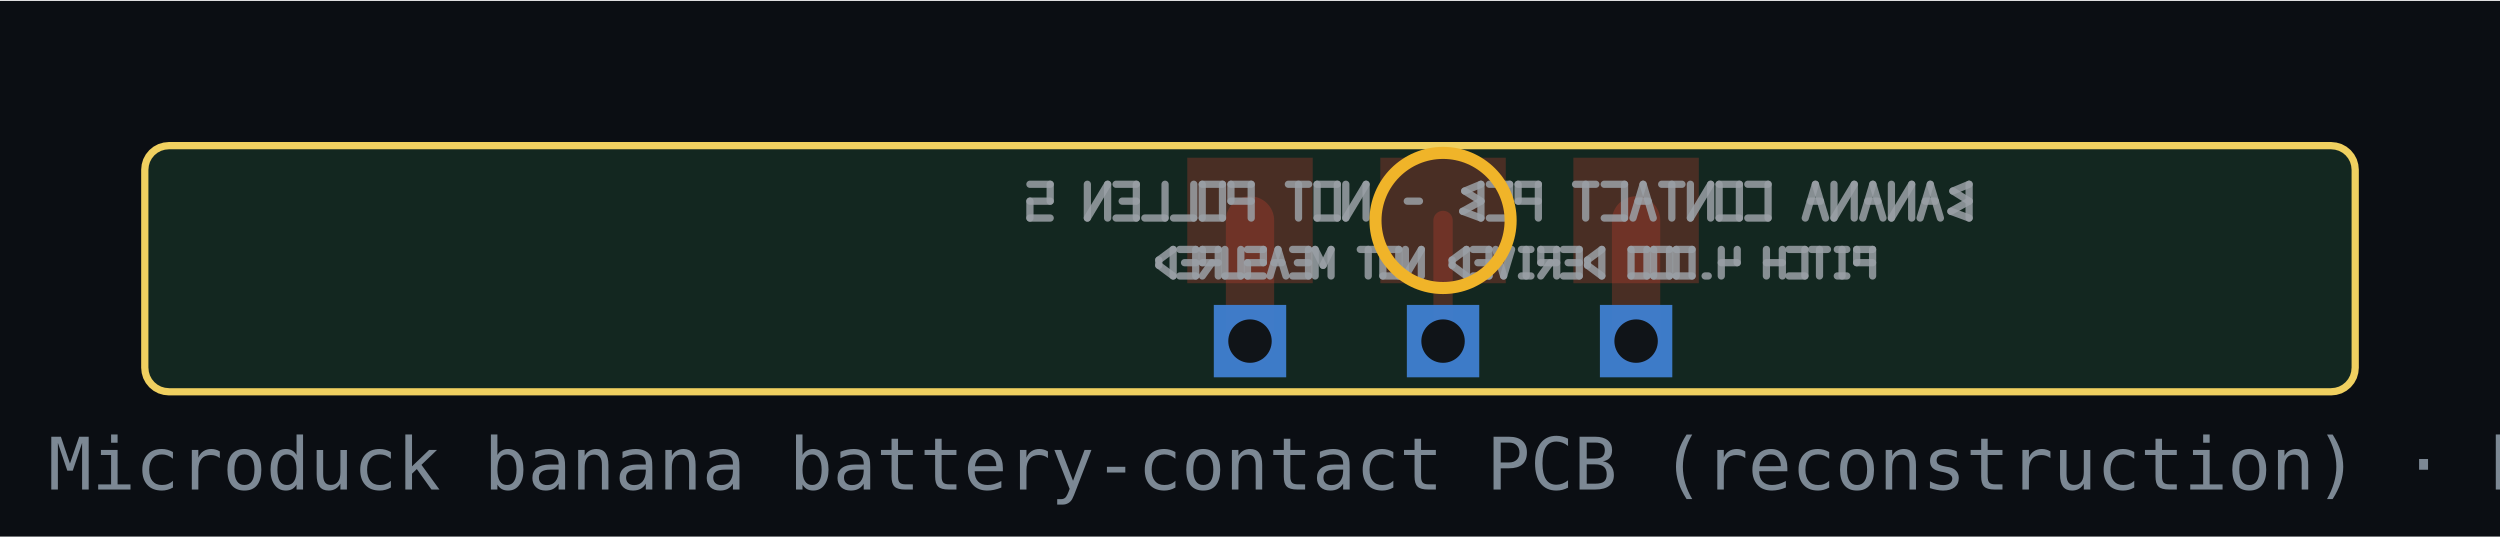
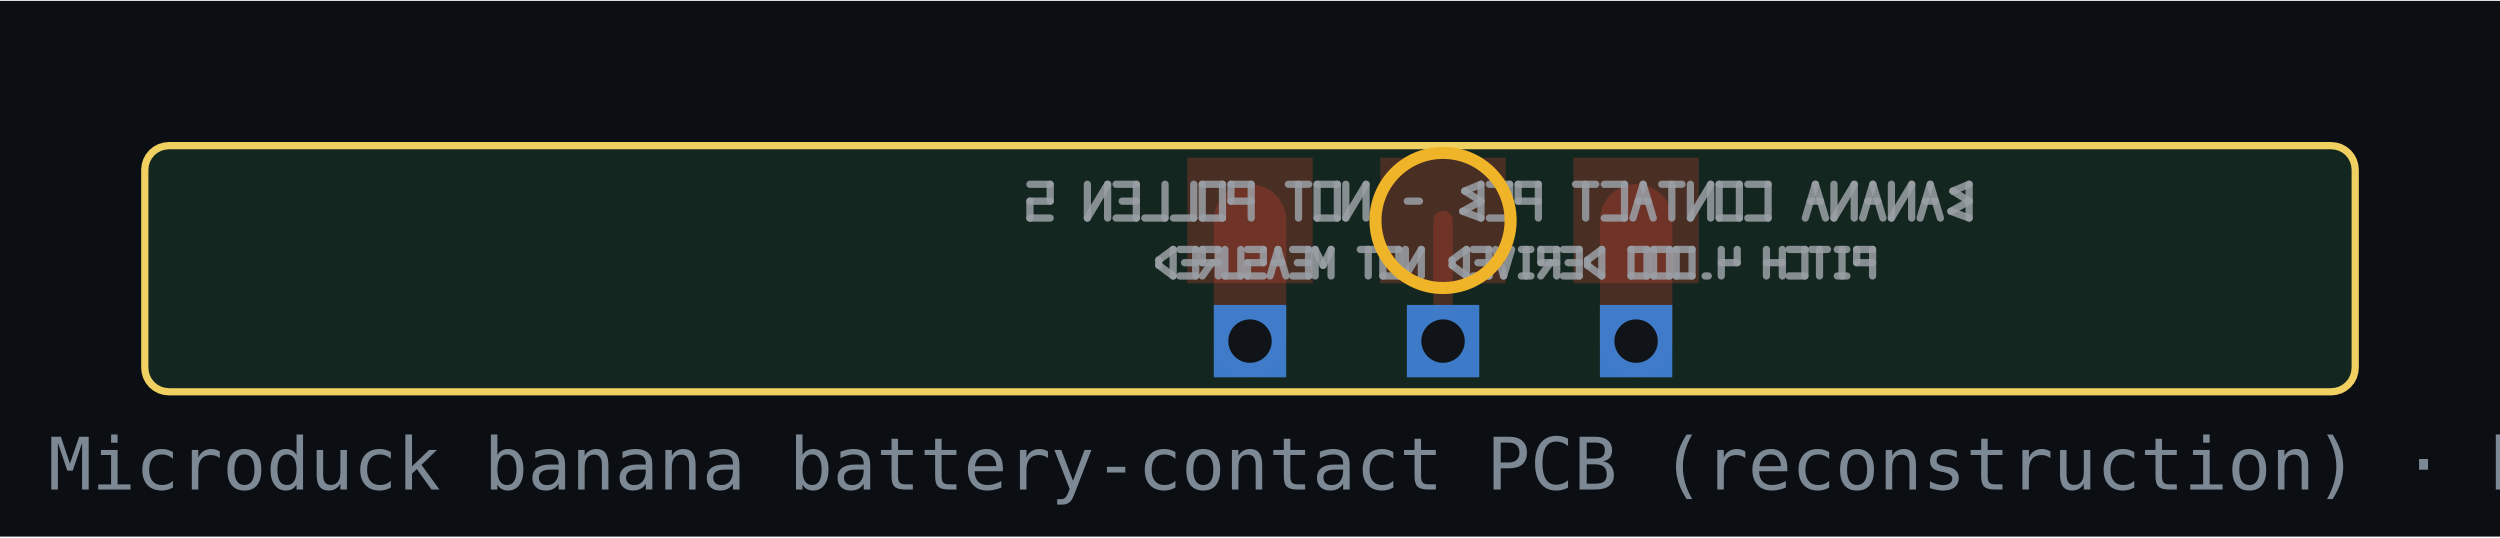
<svg xmlns="http://www.w3.org/2000/svg" width="414" height="89" viewBox="0 0 414.4 88.8">
  <rect width="100%" height="100%" fill="#0b0e13" />
  <polygon points="28.00,64.80 27.22,64.72 26.47,64.50 25.78,64.13 25.17,63.63 24.67,63.02 24.30,62.33 24.08,61.58 24.00,60.80 24.00,28.00 24.08,27.22 24.30,26.47 24.67,25.78 25.17,25.17 25.78,24.67 26.47,24.30 27.22,24.08 28.00,24.00 386.40,24.00 387.18,24.08 387.93,24.30 388.62,24.67 389.23,25.17 389.73,25.78 390.10,26.47 390.32,27.22 390.40,28.00 390.40,60.80 390.32,61.58 390.10,62.33 389.73,63.02 389.23,63.63 388.62,64.13 387.93,64.50 387.18,64.72 386.40,64.80" fill="#1a3d2b" fill-opacity="0.55" stroke="#f0d060" stroke-width="1.20" />
-   <polyline points="271.20,36.40 271.20,56.40" fill="none" stroke="#c8402f" stroke-width="8.00" stroke-linecap="round" stroke-linejoin="round" opacity="0.3" />
-   <polyline points="207.20,36.40 207.20,56.40" fill="none" stroke="#c8402f" stroke-width="8.00" stroke-linecap="round" stroke-linejoin="round" opacity="0.3" />
+   <polyline points="271.20,36.40 271.20,56.40" fill="none" stroke="#c8402f" stroke-width="12.00" stroke-linecap="round" stroke-linejoin="round" opacity="0.3" />
+   <polyline points="207.20,36.40 207.20,56.40" fill="none" stroke="#c8402f" stroke-width="12.00" stroke-linecap="round" stroke-linejoin="round" opacity="0.3" />
  <polyline points="239.20,36.40 239.20,56.40" fill="none" stroke="#c8402f" stroke-width="3.20" stroke-linecap="round" stroke-linejoin="round" opacity="0.3" />
  <polygon points="281.60,46.80 260.80,46.80 260.80,26.00 281.60,26.00" fill="#c8402f" opacity="0.3" />
  <polygon points="249.60,46.80 228.80,46.80 228.80,26.00 249.60,26.00" fill="#c8402f" opacity="0.3" />
  <polygon points="217.60,46.80 196.80,46.80 196.80,26.00 217.60,26.00" fill="#c8402f" opacity="0.3" />
  <polygon points="277.20,62.40 265.20,62.40 265.20,50.40 277.20,50.40" fill="#3f7fd0" opacity="0.95" />
  <polygon points="245.20,62.40 233.20,62.40 233.20,50.40 245.20,50.40" fill="#3f7fd0" opacity="0.95" />
  <polygon points="213.20,62.40 201.20,62.40 201.20,50.40 213.20,50.40" fill="#3f7fd0" opacity="0.95" />
  <circle cx="271.20" cy="56.40" r="3.60" fill="#101418" />
  <circle cx="239.20" cy="56.40" r="3.60" fill="#101418" />
  <circle cx="207.20" cy="56.40" r="3.60" fill="#101418" />
  <line x1="326.40" y1="36.00" x2="326.40" y2="30.40" stroke="#9aa0a6" stroke-width="1.20" stroke-linecap="round" opacity="0.85" />
  <line x1="326.40" y1="30.40" x2="323.71" y2="31.52" stroke="#9aa0a6" stroke-width="1.20" stroke-linecap="round" opacity="0.85" />
  <line x1="323.71" y1="31.52" x2="326.40" y2="33.20" stroke="#9aa0a6" stroke-width="1.20" stroke-linecap="round" opacity="0.85" />
  <line x1="326.40" y1="33.20" x2="323.38" y2="34.88" stroke="#9aa0a6" stroke-width="1.20" stroke-linecap="round" opacity="0.85" />
  <line x1="323.38" y1="34.88" x2="326.40" y2="36.00" stroke="#9aa0a6" stroke-width="1.20" stroke-linecap="round" opacity="0.85" />
  <line x1="321.64" y1="36.00" x2="319.96" y2="30.40" stroke="#9aa0a6" stroke-width="1.20" stroke-linecap="round" opacity="0.85" />
  <line x1="319.96" y1="30.40" x2="318.28" y2="36.00" stroke="#9aa0a6" stroke-width="1.20" stroke-linecap="round" opacity="0.85" />
  <line x1="320.80" y1="33.20" x2="319.12" y2="33.20" stroke="#9aa0a6" stroke-width="1.20" stroke-linecap="round" opacity="0.85" />
  <line x1="316.88" y1="36.00" x2="316.88" y2="30.40" stroke="#9aa0a6" stroke-width="1.20" stroke-linecap="round" opacity="0.85" />
  <line x1="316.88" y1="30.40" x2="313.52" y2="36.00" stroke="#9aa0a6" stroke-width="1.20" stroke-linecap="round" opacity="0.85" />
  <line x1="313.52" y1="36.00" x2="313.52" y2="30.40" stroke="#9aa0a6" stroke-width="1.20" stroke-linecap="round" opacity="0.85" />
  <line x1="312.12" y1="36.00" x2="310.44" y2="30.40" stroke="#9aa0a6" stroke-width="1.20" stroke-linecap="round" opacity="0.85" />
  <line x1="310.44" y1="30.40" x2="308.76" y2="36.00" stroke="#9aa0a6" stroke-width="1.20" stroke-linecap="round" opacity="0.85" />
  <line x1="311.28" y1="33.20" x2="309.60" y2="33.20" stroke="#9aa0a6" stroke-width="1.20" stroke-linecap="round" opacity="0.85" />
  <line x1="307.36" y1="36.00" x2="307.36" y2="30.40" stroke="#9aa0a6" stroke-width="1.20" stroke-linecap="round" opacity="0.85" />
  <line x1="307.36" y1="30.40" x2="304.00" y2="36.00" stroke="#9aa0a6" stroke-width="1.20" stroke-linecap="round" opacity="0.85" />
  <line x1="304.00" y1="36.00" x2="304.00" y2="30.40" stroke="#9aa0a6" stroke-width="1.20" stroke-linecap="round" opacity="0.85" />
  <line x1="302.60" y1="36.00" x2="300.92" y2="30.40" stroke="#9aa0a6" stroke-width="1.20" stroke-linecap="round" opacity="0.85" />
  <line x1="300.92" y1="30.40" x2="299.24" y2="36.00" stroke="#9aa0a6" stroke-width="1.20" stroke-linecap="round" opacity="0.85" />
  <line x1="301.76" y1="33.20" x2="300.08" y2="33.20" stroke="#9aa0a6" stroke-width="1.20" stroke-linecap="round" opacity="0.85" />
  <line x1="289.72" y1="30.40" x2="293.08" y2="30.40" stroke="#9aa0a6" stroke-width="1.20" stroke-linecap="round" opacity="0.85" />
  <line x1="293.08" y1="30.40" x2="293.08" y2="36.00" stroke="#9aa0a6" stroke-width="1.20" stroke-linecap="round" opacity="0.85" />
  <line x1="293.08" y1="36.00" x2="289.72" y2="36.00" stroke="#9aa0a6" stroke-width="1.20" stroke-linecap="round" opacity="0.85" />
  <line x1="288.32" y1="36.00" x2="284.96" y2="36.00" stroke="#9aa0a6" stroke-width="1.20" stroke-linecap="round" opacity="0.85" />
  <line x1="284.96" y1="36.00" x2="284.96" y2="30.40" stroke="#9aa0a6" stroke-width="1.20" stroke-linecap="round" opacity="0.85" />
  <line x1="284.96" y1="30.40" x2="288.32" y2="30.40" stroke="#9aa0a6" stroke-width="1.20" stroke-linecap="round" opacity="0.85" />
  <line x1="288.32" y1="30.40" x2="288.32" y2="36.00" stroke="#9aa0a6" stroke-width="1.20" stroke-linecap="round" opacity="0.85" />
  <line x1="283.56" y1="36.00" x2="283.56" y2="30.40" stroke="#9aa0a6" stroke-width="1.20" stroke-linecap="round" opacity="0.85" />
  <line x1="283.56" y1="30.40" x2="280.20" y2="36.00" stroke="#9aa0a6" stroke-width="1.20" stroke-linecap="round" opacity="0.85" />
  <line x1="280.20" y1="36.00" x2="280.20" y2="30.40" stroke="#9aa0a6" stroke-width="1.20" stroke-linecap="round" opacity="0.85" />
  <line x1="278.80" y1="30.40" x2="275.44" y2="30.40" stroke="#9aa0a6" stroke-width="1.20" stroke-linecap="round" opacity="0.85" />
  <line x1="277.12" y1="30.40" x2="277.12" y2="36.00" stroke="#9aa0a6" stroke-width="1.20" stroke-linecap="round" opacity="0.85" />
  <line x1="274.04" y1="36.00" x2="272.36" y2="30.40" stroke="#9aa0a6" stroke-width="1.20" stroke-linecap="round" opacity="0.85" />
  <line x1="272.36" y1="30.40" x2="270.68" y2="36.00" stroke="#9aa0a6" stroke-width="1.20" stroke-linecap="round" opacity="0.85" />
  <line x1="273.20" y1="33.20" x2="271.52" y2="33.20" stroke="#9aa0a6" stroke-width="1.20" stroke-linecap="round" opacity="0.85" />
  <line x1="265.92" y1="30.40" x2="269.28" y2="30.40" stroke="#9aa0a6" stroke-width="1.20" stroke-linecap="round" opacity="0.85" />
  <line x1="269.28" y1="30.40" x2="269.28" y2="36.00" stroke="#9aa0a6" stroke-width="1.20" stroke-linecap="round" opacity="0.85" />
  <line x1="269.28" y1="36.00" x2="265.92" y2="36.00" stroke="#9aa0a6" stroke-width="1.20" stroke-linecap="round" opacity="0.85" />
  <line x1="264.52" y1="30.40" x2="261.16" y2="30.40" stroke="#9aa0a6" stroke-width="1.20" stroke-linecap="round" opacity="0.85" />
  <line x1="262.84" y1="30.40" x2="262.84" y2="36.00" stroke="#9aa0a6" stroke-width="1.20" stroke-linecap="round" opacity="0.85" />
  <line x1="255.00" y1="36.00" x2="255.00" y2="30.40" stroke="#9aa0a6" stroke-width="1.20" stroke-linecap="round" opacity="0.85" />
  <line x1="255.00" y1="30.40" x2="251.64" y2="30.40" stroke="#9aa0a6" stroke-width="1.20" stroke-linecap="round" opacity="0.85" />
  <line x1="251.64" y1="30.40" x2="251.64" y2="33.20" stroke="#9aa0a6" stroke-width="1.20" stroke-linecap="round" opacity="0.85" />
  <line x1="251.64" y1="33.20" x2="255.00" y2="33.20" stroke="#9aa0a6" stroke-width="1.20" stroke-linecap="round" opacity="0.85" />
  <line x1="246.88" y1="30.40" x2="250.24" y2="30.40" stroke="#9aa0a6" stroke-width="1.20" stroke-linecap="round" opacity="0.85" />
  <line x1="250.24" y1="30.40" x2="250.24" y2="36.00" stroke="#9aa0a6" stroke-width="1.20" stroke-linecap="round" opacity="0.85" />
  <line x1="250.24" y1="36.00" x2="246.88" y2="36.00" stroke="#9aa0a6" stroke-width="1.20" stroke-linecap="round" opacity="0.85" />
  <line x1="245.48" y1="36.00" x2="245.48" y2="30.40" stroke="#9aa0a6" stroke-width="1.20" stroke-linecap="round" opacity="0.85" />
  <line x1="245.48" y1="30.40" x2="242.79" y2="31.52" stroke="#9aa0a6" stroke-width="1.20" stroke-linecap="round" opacity="0.85" />
  <line x1="242.79" y1="31.52" x2="245.48" y2="33.20" stroke="#9aa0a6" stroke-width="1.20" stroke-linecap="round" opacity="0.85" />
  <line x1="245.48" y1="33.20" x2="242.46" y2="34.88" stroke="#9aa0a6" stroke-width="1.20" stroke-linecap="round" opacity="0.85" />
  <line x1="242.46" y1="34.88" x2="245.48" y2="36.00" stroke="#9aa0a6" stroke-width="1.20" stroke-linecap="round" opacity="0.85" />
  <line x1="235.29" y1="33.20" x2="233.27" y2="33.20" stroke="#9aa0a6" stroke-width="1.20" stroke-linecap="round" opacity="0.85" />
  <line x1="226.44" y1="36.00" x2="226.44" y2="30.40" stroke="#9aa0a6" stroke-width="1.20" stroke-linecap="round" opacity="0.85" />
  <line x1="226.44" y1="30.40" x2="223.08" y2="36.00" stroke="#9aa0a6" stroke-width="1.20" stroke-linecap="round" opacity="0.85" />
  <line x1="223.08" y1="36.00" x2="223.08" y2="30.40" stroke="#9aa0a6" stroke-width="1.20" stroke-linecap="round" opacity="0.85" />
  <line x1="221.68" y1="36.00" x2="218.32" y2="36.00" stroke="#9aa0a6" stroke-width="1.20" stroke-linecap="round" opacity="0.85" />
  <line x1="218.32" y1="36.00" x2="218.32" y2="30.40" stroke="#9aa0a6" stroke-width="1.20" stroke-linecap="round" opacity="0.85" />
  <line x1="218.32" y1="30.40" x2="221.68" y2="30.40" stroke="#9aa0a6" stroke-width="1.20" stroke-linecap="round" opacity="0.85" />
  <line x1="221.68" y1="30.40" x2="221.68" y2="36.00" stroke="#9aa0a6" stroke-width="1.20" stroke-linecap="round" opacity="0.85" />
  <line x1="216.92" y1="30.40" x2="213.56" y2="30.40" stroke="#9aa0a6" stroke-width="1.20" stroke-linecap="round" opacity="0.85" />
  <line x1="215.24" y1="30.40" x2="215.24" y2="36.00" stroke="#9aa0a6" stroke-width="1.20" stroke-linecap="round" opacity="0.85" />
  <line x1="207.40" y1="36.00" x2="207.40" y2="30.40" stroke="#9aa0a6" stroke-width="1.20" stroke-linecap="round" opacity="0.85" />
  <line x1="207.40" y1="30.40" x2="204.04" y2="30.40" stroke="#9aa0a6" stroke-width="1.20" stroke-linecap="round" opacity="0.85" />
  <line x1="204.04" y1="30.40" x2="204.04" y2="33.20" stroke="#9aa0a6" stroke-width="1.20" stroke-linecap="round" opacity="0.85" />
  <line x1="204.04" y1="33.20" x2="207.40" y2="33.20" stroke="#9aa0a6" stroke-width="1.20" stroke-linecap="round" opacity="0.85" />
  <line x1="202.64" y1="36.00" x2="199.28" y2="36.00" stroke="#9aa0a6" stroke-width="1.20" stroke-linecap="round" opacity="0.85" />
  <line x1="199.28" y1="36.00" x2="199.28" y2="30.40" stroke="#9aa0a6" stroke-width="1.20" stroke-linecap="round" opacity="0.85" />
  <line x1="199.28" y1="30.40" x2="202.64" y2="30.40" stroke="#9aa0a6" stroke-width="1.20" stroke-linecap="round" opacity="0.85" />
  <line x1="202.64" y1="30.40" x2="202.64" y2="36.00" stroke="#9aa0a6" stroke-width="1.20" stroke-linecap="round" opacity="0.85" />
  <line x1="197.88" y1="30.40" x2="197.88" y2="36.00" stroke="#9aa0a6" stroke-width="1.20" stroke-linecap="round" opacity="0.85" />
  <line x1="197.88" y1="36.00" x2="194.52" y2="36.00" stroke="#9aa0a6" stroke-width="1.20" stroke-linecap="round" opacity="0.85" />
  <line x1="193.12" y1="30.40" x2="193.12" y2="36.00" stroke="#9aa0a6" stroke-width="1.20" stroke-linecap="round" opacity="0.85" />
  <line x1="193.12" y1="36.00" x2="189.76" y2="36.00" stroke="#9aa0a6" stroke-width="1.20" stroke-linecap="round" opacity="0.85" />
  <line x1="185.00" y1="30.40" x2="188.36" y2="30.40" stroke="#9aa0a6" stroke-width="1.20" stroke-linecap="round" opacity="0.85" />
  <line x1="188.36" y1="30.40" x2="188.36" y2="36.00" stroke="#9aa0a6" stroke-width="1.20" stroke-linecap="round" opacity="0.85" />
  <line x1="188.36" y1="36.00" x2="185.00" y2="36.00" stroke="#9aa0a6" stroke-width="1.20" stroke-linecap="round" opacity="0.85" />
  <line x1="188.36" y1="33.20" x2="186.01" y2="33.20" stroke="#9aa0a6" stroke-width="1.20" stroke-linecap="round" opacity="0.85" />
  <line x1="183.60" y1="36.00" x2="183.60" y2="30.40" stroke="#9aa0a6" stroke-width="1.20" stroke-linecap="round" opacity="0.85" />
  <line x1="183.60" y1="30.40" x2="180.24" y2="36.00" stroke="#9aa0a6" stroke-width="1.20" stroke-linecap="round" opacity="0.85" />
  <line x1="180.24" y1="36.00" x2="180.24" y2="30.40" stroke="#9aa0a6" stroke-width="1.20" stroke-linecap="round" opacity="0.85" />
  <line x1="170.72" y1="30.40" x2="174.08" y2="30.40" stroke="#9aa0a6" stroke-width="1.20" stroke-linecap="round" opacity="0.85" />
  <line x1="174.08" y1="30.40" x2="174.08" y2="33.20" stroke="#9aa0a6" stroke-width="1.20" stroke-linecap="round" opacity="0.85" />
  <line x1="174.08" y1="33.20" x2="170.72" y2="33.20" stroke="#9aa0a6" stroke-width="1.20" stroke-linecap="round" opacity="0.85" />
  <line x1="170.72" y1="33.20" x2="170.72" y2="36.00" stroke="#9aa0a6" stroke-width="1.20" stroke-linecap="round" opacity="0.85" />
  <line x1="170.72" y1="36.00" x2="174.08" y2="36.00" stroke="#9aa0a6" stroke-width="1.20" stroke-linecap="round" opacity="0.85" />
  <line x1="310.40" y1="45.60" x2="310.40" y2="41.20" stroke="#9aa0a6" stroke-width="1.20" stroke-linecap="round" opacity="0.85" />
  <line x1="310.40" y1="41.20" x2="307.76" y2="41.20" stroke="#9aa0a6" stroke-width="1.20" stroke-linecap="round" opacity="0.85" />
  <line x1="307.76" y1="41.20" x2="307.76" y2="43.40" stroke="#9aa0a6" stroke-width="1.20" stroke-linecap="round" opacity="0.85" />
  <line x1="307.76" y1="43.40" x2="310.40" y2="43.40" stroke="#9aa0a6" stroke-width="1.20" stroke-linecap="round" opacity="0.85" />
  <line x1="305.34" y1="45.60" x2="305.34" y2="41.20" stroke="#9aa0a6" stroke-width="1.20" stroke-linecap="round" opacity="0.85" />
  <line x1="306.13" y1="41.20" x2="304.55" y2="41.20" stroke="#9aa0a6" stroke-width="1.20" stroke-linecap="round" opacity="0.85" />
  <line x1="306.13" y1="45.60" x2="304.55" y2="45.60" stroke="#9aa0a6" stroke-width="1.20" stroke-linecap="round" opacity="0.85" />
  <line x1="302.92" y1="41.20" x2="300.28" y2="41.20" stroke="#9aa0a6" stroke-width="1.20" stroke-linecap="round" opacity="0.85" />
  <line x1="301.60" y1="41.20" x2="301.60" y2="45.60" stroke="#9aa0a6" stroke-width="1.20" stroke-linecap="round" opacity="0.85" />
  <line x1="296.54" y1="41.20" x2="299.18" y2="41.20" stroke="#9aa0a6" stroke-width="1.20" stroke-linecap="round" opacity="0.85" />
  <line x1="299.18" y1="41.20" x2="299.18" y2="45.60" stroke="#9aa0a6" stroke-width="1.20" stroke-linecap="round" opacity="0.85" />
  <line x1="299.18" y1="45.60" x2="296.54" y2="45.60" stroke="#9aa0a6" stroke-width="1.20" stroke-linecap="round" opacity="0.85" />
  <line x1="295.44" y1="45.60" x2="295.44" y2="41.20" stroke="#9aa0a6" stroke-width="1.20" stroke-linecap="round" opacity="0.85" />
  <line x1="292.80" y1="45.60" x2="292.80" y2="41.20" stroke="#9aa0a6" stroke-width="1.20" stroke-linecap="round" opacity="0.85" />
  <line x1="295.44" y1="43.40" x2="292.80" y2="43.40" stroke="#9aa0a6" stroke-width="1.20" stroke-linecap="round" opacity="0.85" />
  <line x1="287.96" y1="41.20" x2="287.96" y2="43.40" stroke="#9aa0a6" stroke-width="1.20" stroke-linecap="round" opacity="0.85" />
  <line x1="287.96" y1="43.40" x2="285.32" y2="43.40" stroke="#9aa0a6" stroke-width="1.20" stroke-linecap="round" opacity="0.85" />
  <line x1="285.32" y1="41.20" x2="285.32" y2="45.60" stroke="#9aa0a6" stroke-width="1.20" stroke-linecap="round" opacity="0.85" />
  <line x1="283.16" y1="45.60" x2="282.64" y2="45.60" stroke="#9aa0a6" stroke-width="1.20" stroke-linecap="round" opacity="0.85" />
  <line x1="280.48" y1="45.60" x2="277.84" y2="45.60" stroke="#9aa0a6" stroke-width="1.20" stroke-linecap="round" opacity="0.85" />
  <line x1="277.84" y1="45.60" x2="277.84" y2="41.20" stroke="#9aa0a6" stroke-width="1.20" stroke-linecap="round" opacity="0.85" />
  <line x1="277.84" y1="41.20" x2="280.48" y2="41.20" stroke="#9aa0a6" stroke-width="1.20" stroke-linecap="round" opacity="0.85" />
  <line x1="280.48" y1="41.20" x2="280.48" y2="45.60" stroke="#9aa0a6" stroke-width="1.20" stroke-linecap="round" opacity="0.85" />
  <line x1="276.74" y1="45.60" x2="274.10" y2="45.60" stroke="#9aa0a6" stroke-width="1.20" stroke-linecap="round" opacity="0.85" />
  <line x1="274.10" y1="45.60" x2="274.10" y2="41.20" stroke="#9aa0a6" stroke-width="1.20" stroke-linecap="round" opacity="0.85" />
  <line x1="274.10" y1="41.20" x2="276.74" y2="41.20" stroke="#9aa0a6" stroke-width="1.20" stroke-linecap="round" opacity="0.85" />
  <line x1="276.74" y1="41.20" x2="276.74" y2="45.60" stroke="#9aa0a6" stroke-width="1.20" stroke-linecap="round" opacity="0.85" />
  <line x1="273.00" y1="45.60" x2="270.36" y2="45.60" stroke="#9aa0a6" stroke-width="1.20" stroke-linecap="round" opacity="0.85" />
  <line x1="270.36" y1="45.60" x2="270.36" y2="41.20" stroke="#9aa0a6" stroke-width="1.20" stroke-linecap="round" opacity="0.85" />
  <line x1="270.36" y1="41.20" x2="273.00" y2="41.20" stroke="#9aa0a6" stroke-width="1.20" stroke-linecap="round" opacity="0.85" />
  <line x1="273.00" y1="41.20" x2="273.00" y2="45.60" stroke="#9aa0a6" stroke-width="1.20" stroke-linecap="round" opacity="0.85" />
  <line x1="265.52" y1="45.60" x2="265.52" y2="41.20" stroke="#9aa0a6" stroke-width="1.20" stroke-linecap="round" opacity="0.85" />
  <line x1="265.52" y1="41.20" x2="263.14" y2="42.96" stroke="#9aa0a6" stroke-width="1.20" stroke-linecap="round" opacity="0.85" />
  <line x1="263.14" y1="42.96" x2="263.14" y2="43.84" stroke="#9aa0a6" stroke-width="1.20" stroke-linecap="round" opacity="0.85" />
  <line x1="263.14" y1="43.84" x2="265.52" y2="45.60" stroke="#9aa0a6" stroke-width="1.20" stroke-linecap="round" opacity="0.85" />
  <line x1="259.14" y1="41.20" x2="261.78" y2="41.20" stroke="#9aa0a6" stroke-width="1.20" stroke-linecap="round" opacity="0.85" />
  <line x1="261.78" y1="41.20" x2="261.78" y2="45.60" stroke="#9aa0a6" stroke-width="1.20" stroke-linecap="round" opacity="0.85" />
  <line x1="261.78" y1="45.60" x2="259.14" y2="45.60" stroke="#9aa0a6" stroke-width="1.20" stroke-linecap="round" opacity="0.85" />
  <line x1="261.78" y1="43.40" x2="259.93" y2="43.40" stroke="#9aa0a6" stroke-width="1.20" stroke-linecap="round" opacity="0.85" />
  <line x1="258.04" y1="45.60" x2="258.04" y2="41.20" stroke="#9aa0a6" stroke-width="1.20" stroke-linecap="round" opacity="0.85" />
  <line x1="258.04" y1="41.20" x2="255.40" y2="41.20" stroke="#9aa0a6" stroke-width="1.20" stroke-linecap="round" opacity="0.85" />
  <line x1="255.40" y1="41.20" x2="255.40" y2="43.40" stroke="#9aa0a6" stroke-width="1.20" stroke-linecap="round" opacity="0.85" />
  <line x1="255.40" y1="43.40" x2="258.04" y2="43.40" stroke="#9aa0a6" stroke-width="1.20" stroke-linecap="round" opacity="0.85" />
  <line x1="256.98" y1="43.40" x2="255.40" y2="45.60" stroke="#9aa0a6" stroke-width="1.20" stroke-linecap="round" opacity="0.85" />
  <line x1="252.98" y1="45.60" x2="252.98" y2="41.20" stroke="#9aa0a6" stroke-width="1.20" stroke-linecap="round" opacity="0.85" />
  <line x1="253.77" y1="41.20" x2="252.19" y2="41.20" stroke="#9aa0a6" stroke-width="1.20" stroke-linecap="round" opacity="0.85" />
  <line x1="253.77" y1="45.60" x2="252.19" y2="45.60" stroke="#9aa0a6" stroke-width="1.20" stroke-linecap="round" opacity="0.85" />
  <line x1="250.56" y1="41.20" x2="249.24" y2="45.60" stroke="#9aa0a6" stroke-width="1.20" stroke-linecap="round" opacity="0.85" />
  <line x1="249.24" y1="45.60" x2="247.92" y2="41.20" stroke="#9aa0a6" stroke-width="1.20" stroke-linecap="round" opacity="0.85" />
  <line x1="244.18" y1="41.20" x2="246.82" y2="41.20" stroke="#9aa0a6" stroke-width="1.20" stroke-linecap="round" opacity="0.85" />
  <line x1="246.82" y1="41.20" x2="246.82" y2="45.60" stroke="#9aa0a6" stroke-width="1.20" stroke-linecap="round" opacity="0.85" />
  <line x1="246.82" y1="45.60" x2="244.18" y2="45.60" stroke="#9aa0a6" stroke-width="1.20" stroke-linecap="round" opacity="0.85" />
  <line x1="246.82" y1="43.40" x2="244.97" y2="43.40" stroke="#9aa0a6" stroke-width="1.20" stroke-linecap="round" opacity="0.85" />
  <line x1="243.08" y1="45.60" x2="243.08" y2="41.20" stroke="#9aa0a6" stroke-width="1.20" stroke-linecap="round" opacity="0.85" />
  <line x1="243.08" y1="41.20" x2="240.70" y2="42.96" stroke="#9aa0a6" stroke-width="1.20" stroke-linecap="round" opacity="0.85" />
  <line x1="240.70" y1="42.96" x2="240.70" y2="43.84" stroke="#9aa0a6" stroke-width="1.20" stroke-linecap="round" opacity="0.85" />
  <line x1="240.70" y1="43.84" x2="243.08" y2="45.60" stroke="#9aa0a6" stroke-width="1.20" stroke-linecap="round" opacity="0.85" />
  <line x1="235.60" y1="45.60" x2="235.60" y2="41.20" stroke="#9aa0a6" stroke-width="1.20" stroke-linecap="round" opacity="0.85" />
  <line x1="235.60" y1="41.20" x2="232.96" y2="45.60" stroke="#9aa0a6" stroke-width="1.20" stroke-linecap="round" opacity="0.85" />
  <line x1="232.96" y1="45.60" x2="232.96" y2="41.20" stroke="#9aa0a6" stroke-width="1.20" stroke-linecap="round" opacity="0.85" />
  <line x1="231.86" y1="45.60" x2="229.22" y2="45.60" stroke="#9aa0a6" stroke-width="1.20" stroke-linecap="round" opacity="0.85" />
  <line x1="229.22" y1="45.60" x2="229.22" y2="41.20" stroke="#9aa0a6" stroke-width="1.20" stroke-linecap="round" opacity="0.85" />
  <line x1="229.22" y1="41.20" x2="231.86" y2="41.20" stroke="#9aa0a6" stroke-width="1.20" stroke-linecap="round" opacity="0.85" />
  <line x1="231.86" y1="41.20" x2="231.86" y2="45.60" stroke="#9aa0a6" stroke-width="1.20" stroke-linecap="round" opacity="0.85" />
  <line x1="228.12" y1="41.20" x2="225.48" y2="41.20" stroke="#9aa0a6" stroke-width="1.20" stroke-linecap="round" opacity="0.85" />
  <line x1="226.80" y1="41.20" x2="226.80" y2="45.60" stroke="#9aa0a6" stroke-width="1.20" stroke-linecap="round" opacity="0.85" />
  <line x1="220.64" y1="45.60" x2="220.64" y2="41.20" stroke="#9aa0a6" stroke-width="1.20" stroke-linecap="round" opacity="0.85" />
  <line x1="220.64" y1="41.20" x2="219.32" y2="43.84" stroke="#9aa0a6" stroke-width="1.20" stroke-linecap="round" opacity="0.85" />
  <line x1="219.32" y1="43.84" x2="218.00" y2="41.20" stroke="#9aa0a6" stroke-width="1.20" stroke-linecap="round" opacity="0.85" />
  <line x1="218.00" y1="41.20" x2="218.00" y2="45.60" stroke="#9aa0a6" stroke-width="1.20" stroke-linecap="round" opacity="0.85" />
  <line x1="214.26" y1="41.20" x2="216.90" y2="41.20" stroke="#9aa0a6" stroke-width="1.20" stroke-linecap="round" opacity="0.85" />
  <line x1="216.90" y1="41.20" x2="216.90" y2="45.60" stroke="#9aa0a6" stroke-width="1.20" stroke-linecap="round" opacity="0.85" />
  <line x1="216.90" y1="45.60" x2="214.26" y2="45.60" stroke="#9aa0a6" stroke-width="1.20" stroke-linecap="round" opacity="0.85" />
  <line x1="216.90" y1="43.40" x2="215.05" y2="43.40" stroke="#9aa0a6" stroke-width="1.20" stroke-linecap="round" opacity="0.85" />
  <line x1="213.16" y1="45.60" x2="211.84" y2="41.20" stroke="#9aa0a6" stroke-width="1.20" stroke-linecap="round" opacity="0.85" />
  <line x1="211.84" y1="41.20" x2="210.52" y2="45.60" stroke="#9aa0a6" stroke-width="1.20" stroke-linecap="round" opacity="0.85" />
  <line x1="212.50" y1="43.40" x2="211.18" y2="43.40" stroke="#9aa0a6" stroke-width="1.20" stroke-linecap="round" opacity="0.85" />
  <line x1="206.78" y1="41.20" x2="209.42" y2="41.20" stroke="#9aa0a6" stroke-width="1.20" stroke-linecap="round" opacity="0.85" />
  <line x1="209.42" y1="41.20" x2="209.42" y2="43.40" stroke="#9aa0a6" stroke-width="1.20" stroke-linecap="round" opacity="0.85" />
  <line x1="209.42" y1="43.40" x2="206.78" y2="43.40" stroke="#9aa0a6" stroke-width="1.20" stroke-linecap="round" opacity="0.85" />
  <line x1="206.78" y1="43.40" x2="206.78" y2="45.60" stroke="#9aa0a6" stroke-width="1.20" stroke-linecap="round" opacity="0.85" />
  <line x1="206.78" y1="45.60" x2="209.42" y2="45.60" stroke="#9aa0a6" stroke-width="1.20" stroke-linecap="round" opacity="0.85" />
  <line x1="205.68" y1="41.20" x2="205.68" y2="45.60" stroke="#9aa0a6" stroke-width="1.20" stroke-linecap="round" opacity="0.85" />
  <line x1="205.68" y1="45.60" x2="203.04" y2="45.60" stroke="#9aa0a6" stroke-width="1.20" stroke-linecap="round" opacity="0.85" />
  <line x1="203.04" y1="45.60" x2="203.04" y2="41.20" stroke="#9aa0a6" stroke-width="1.20" stroke-linecap="round" opacity="0.85" />
  <line x1="201.94" y1="45.60" x2="201.94" y2="41.20" stroke="#9aa0a6" stroke-width="1.20" stroke-linecap="round" opacity="0.85" />
  <line x1="201.94" y1="41.20" x2="199.30" y2="41.20" stroke="#9aa0a6" stroke-width="1.20" stroke-linecap="round" opacity="0.85" />
  <line x1="199.30" y1="41.20" x2="199.30" y2="43.40" stroke="#9aa0a6" stroke-width="1.20" stroke-linecap="round" opacity="0.85" />
  <line x1="199.30" y1="43.40" x2="201.94" y2="43.40" stroke="#9aa0a6" stroke-width="1.20" stroke-linecap="round" opacity="0.85" />
  <line x1="200.88" y1="43.40" x2="199.30" y2="45.60" stroke="#9aa0a6" stroke-width="1.20" stroke-linecap="round" opacity="0.85" />
  <line x1="195.56" y1="41.20" x2="198.20" y2="41.20" stroke="#9aa0a6" stroke-width="1.20" stroke-linecap="round" opacity="0.85" />
  <line x1="198.20" y1="41.20" x2="198.20" y2="45.60" stroke="#9aa0a6" stroke-width="1.20" stroke-linecap="round" opacity="0.85" />
  <line x1="198.20" y1="45.60" x2="195.56" y2="45.60" stroke="#9aa0a6" stroke-width="1.20" stroke-linecap="round" opacity="0.85" />
  <line x1="198.20" y1="43.40" x2="196.35" y2="43.40" stroke="#9aa0a6" stroke-width="1.20" stroke-linecap="round" opacity="0.85" />
  <line x1="194.46" y1="45.60" x2="194.46" y2="41.20" stroke="#9aa0a6" stroke-width="1.20" stroke-linecap="round" opacity="0.85" />
  <line x1="194.46" y1="41.20" x2="192.08" y2="42.96" stroke="#9aa0a6" stroke-width="1.20" stroke-linecap="round" opacity="0.85" />
  <line x1="192.08" y1="42.96" x2="192.08" y2="43.84" stroke="#9aa0a6" stroke-width="1.20" stroke-linecap="round" opacity="0.85" />
  <line x1="192.08" y1="43.84" x2="194.46" y2="45.60" stroke="#9aa0a6" stroke-width="1.20" stroke-linecap="round" opacity="0.85" />
  <circle cx="239.20" cy="36.40" r="11.2" fill="none" stroke="#f0b429" stroke-width="2" />
  <text x="8" y="81" fill="#7c8894" font-size="12" font-family="ui-monospace,monospace">Microduck banana battery-contact PCB (reconstruction) · bottom · 45.8x5.1 mm · rules jlcpcb_2l_standard</text>
</svg>
